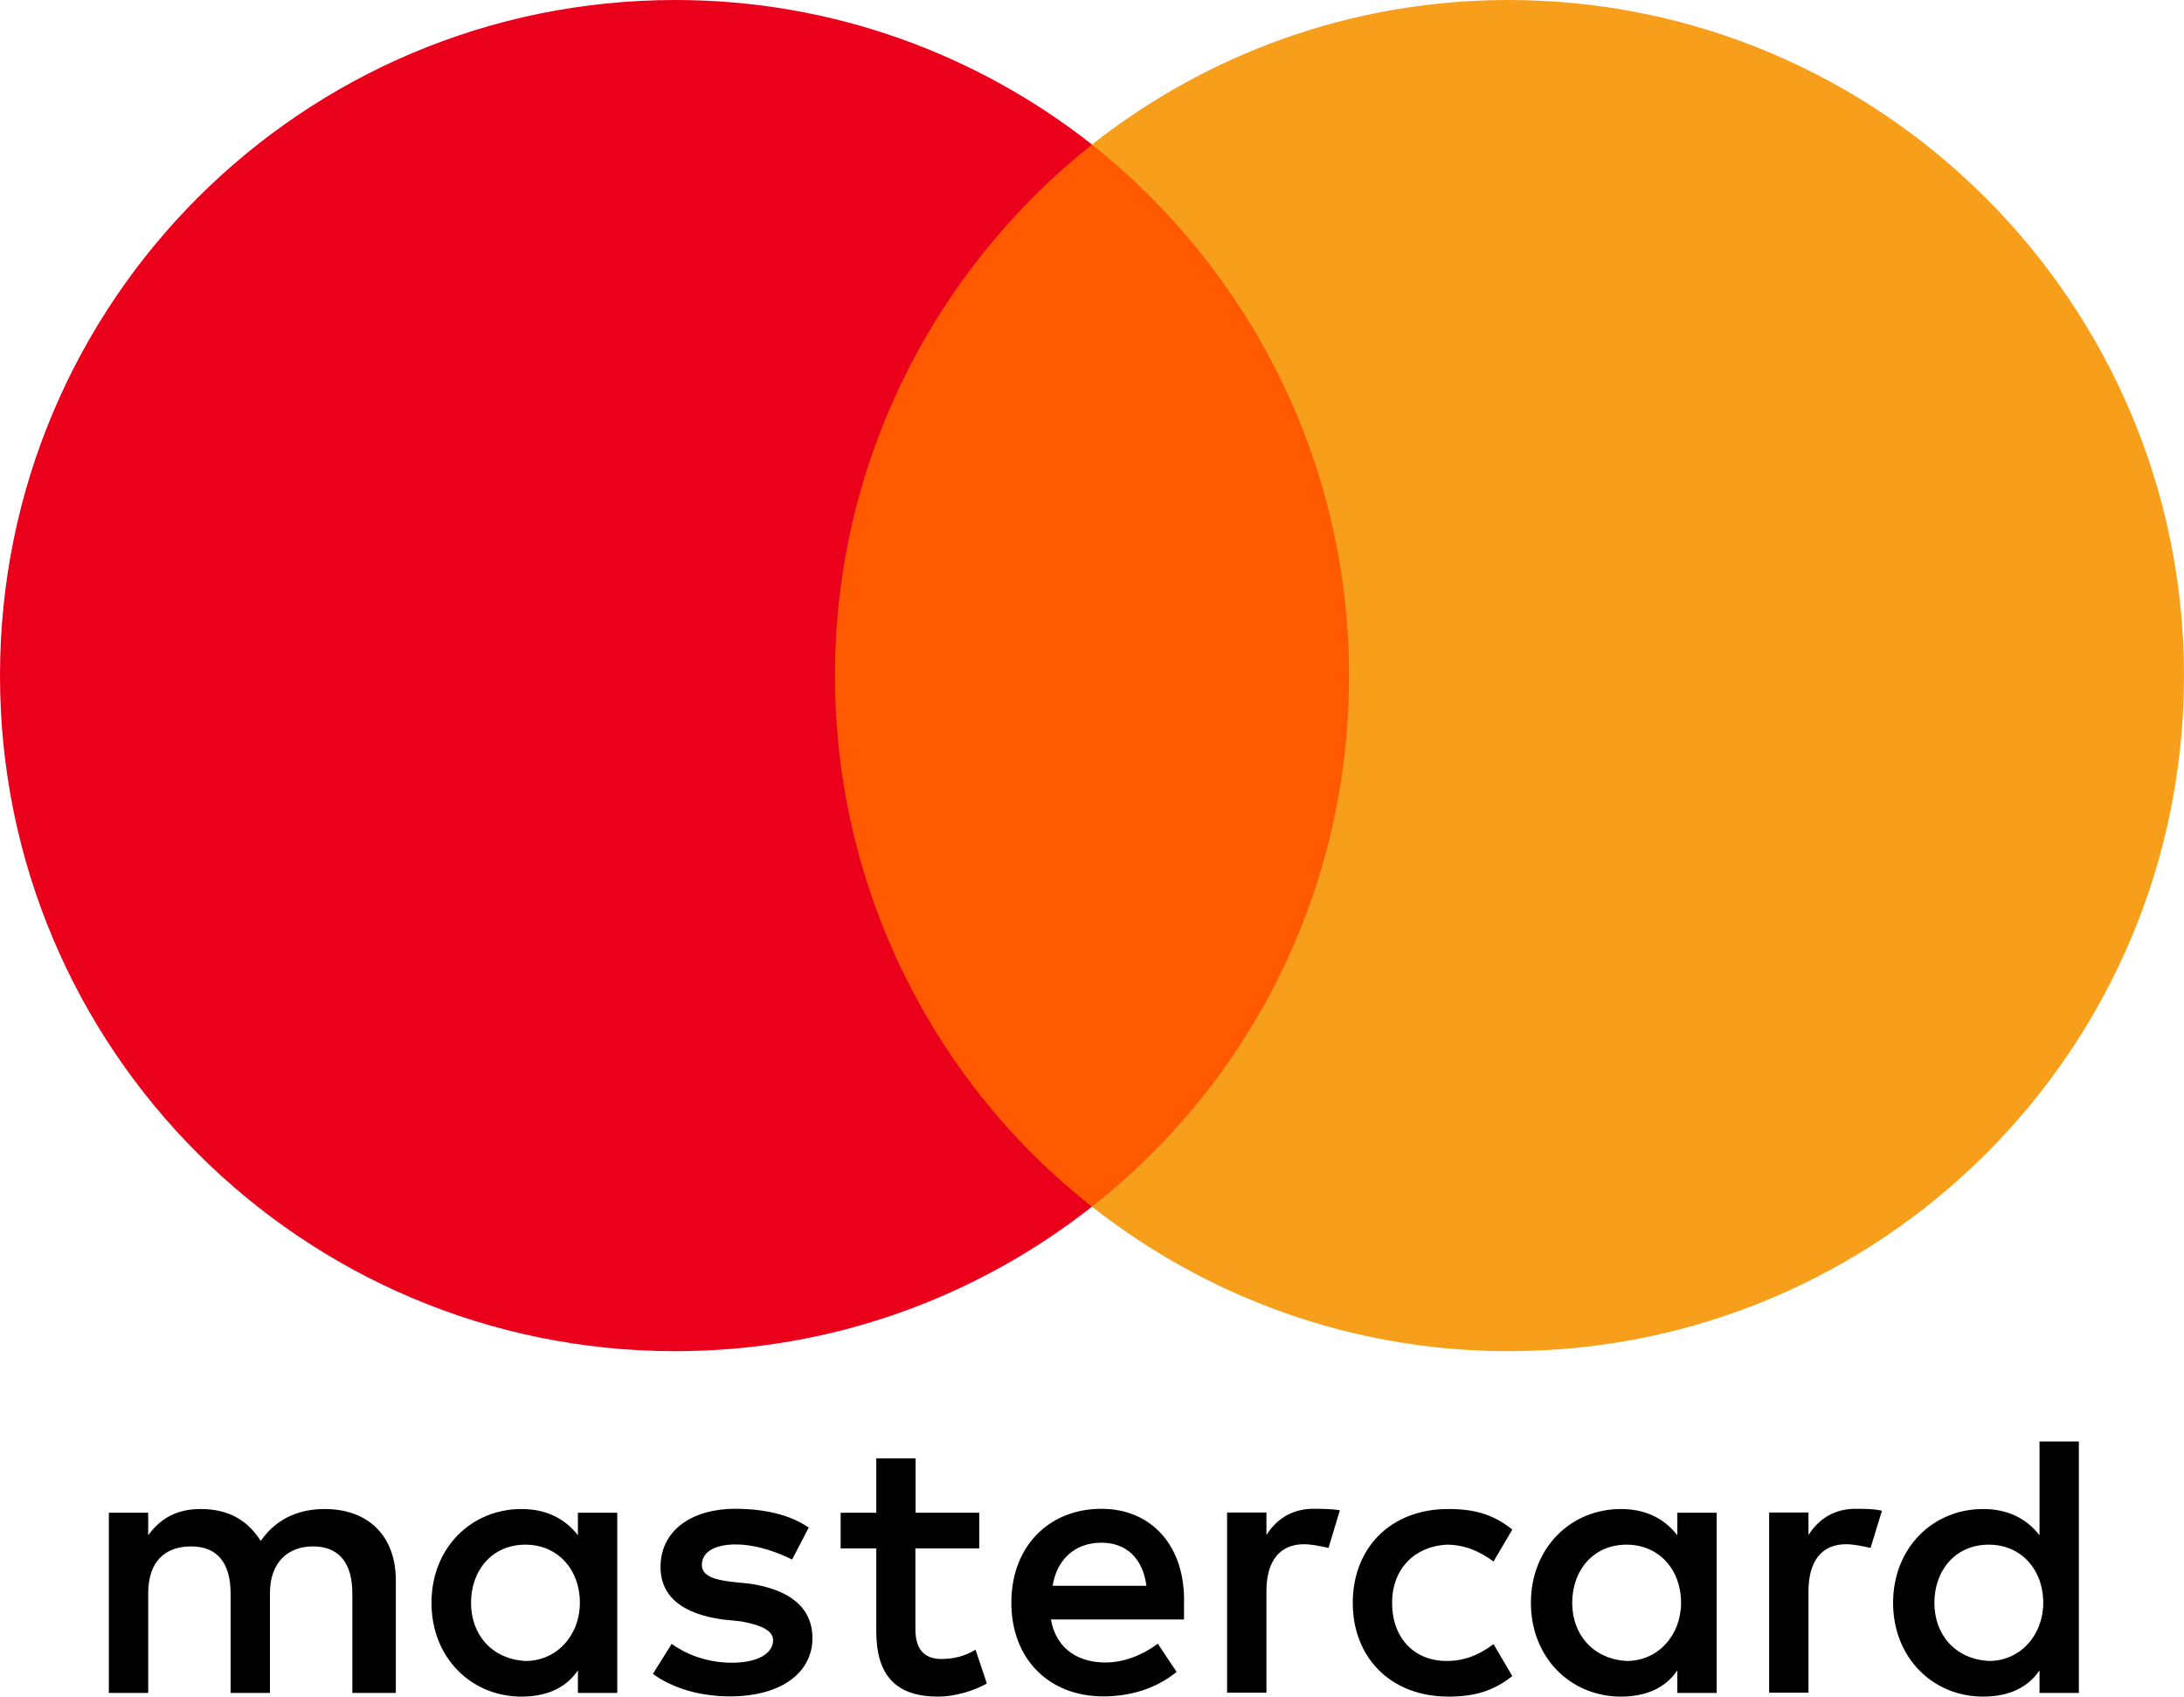
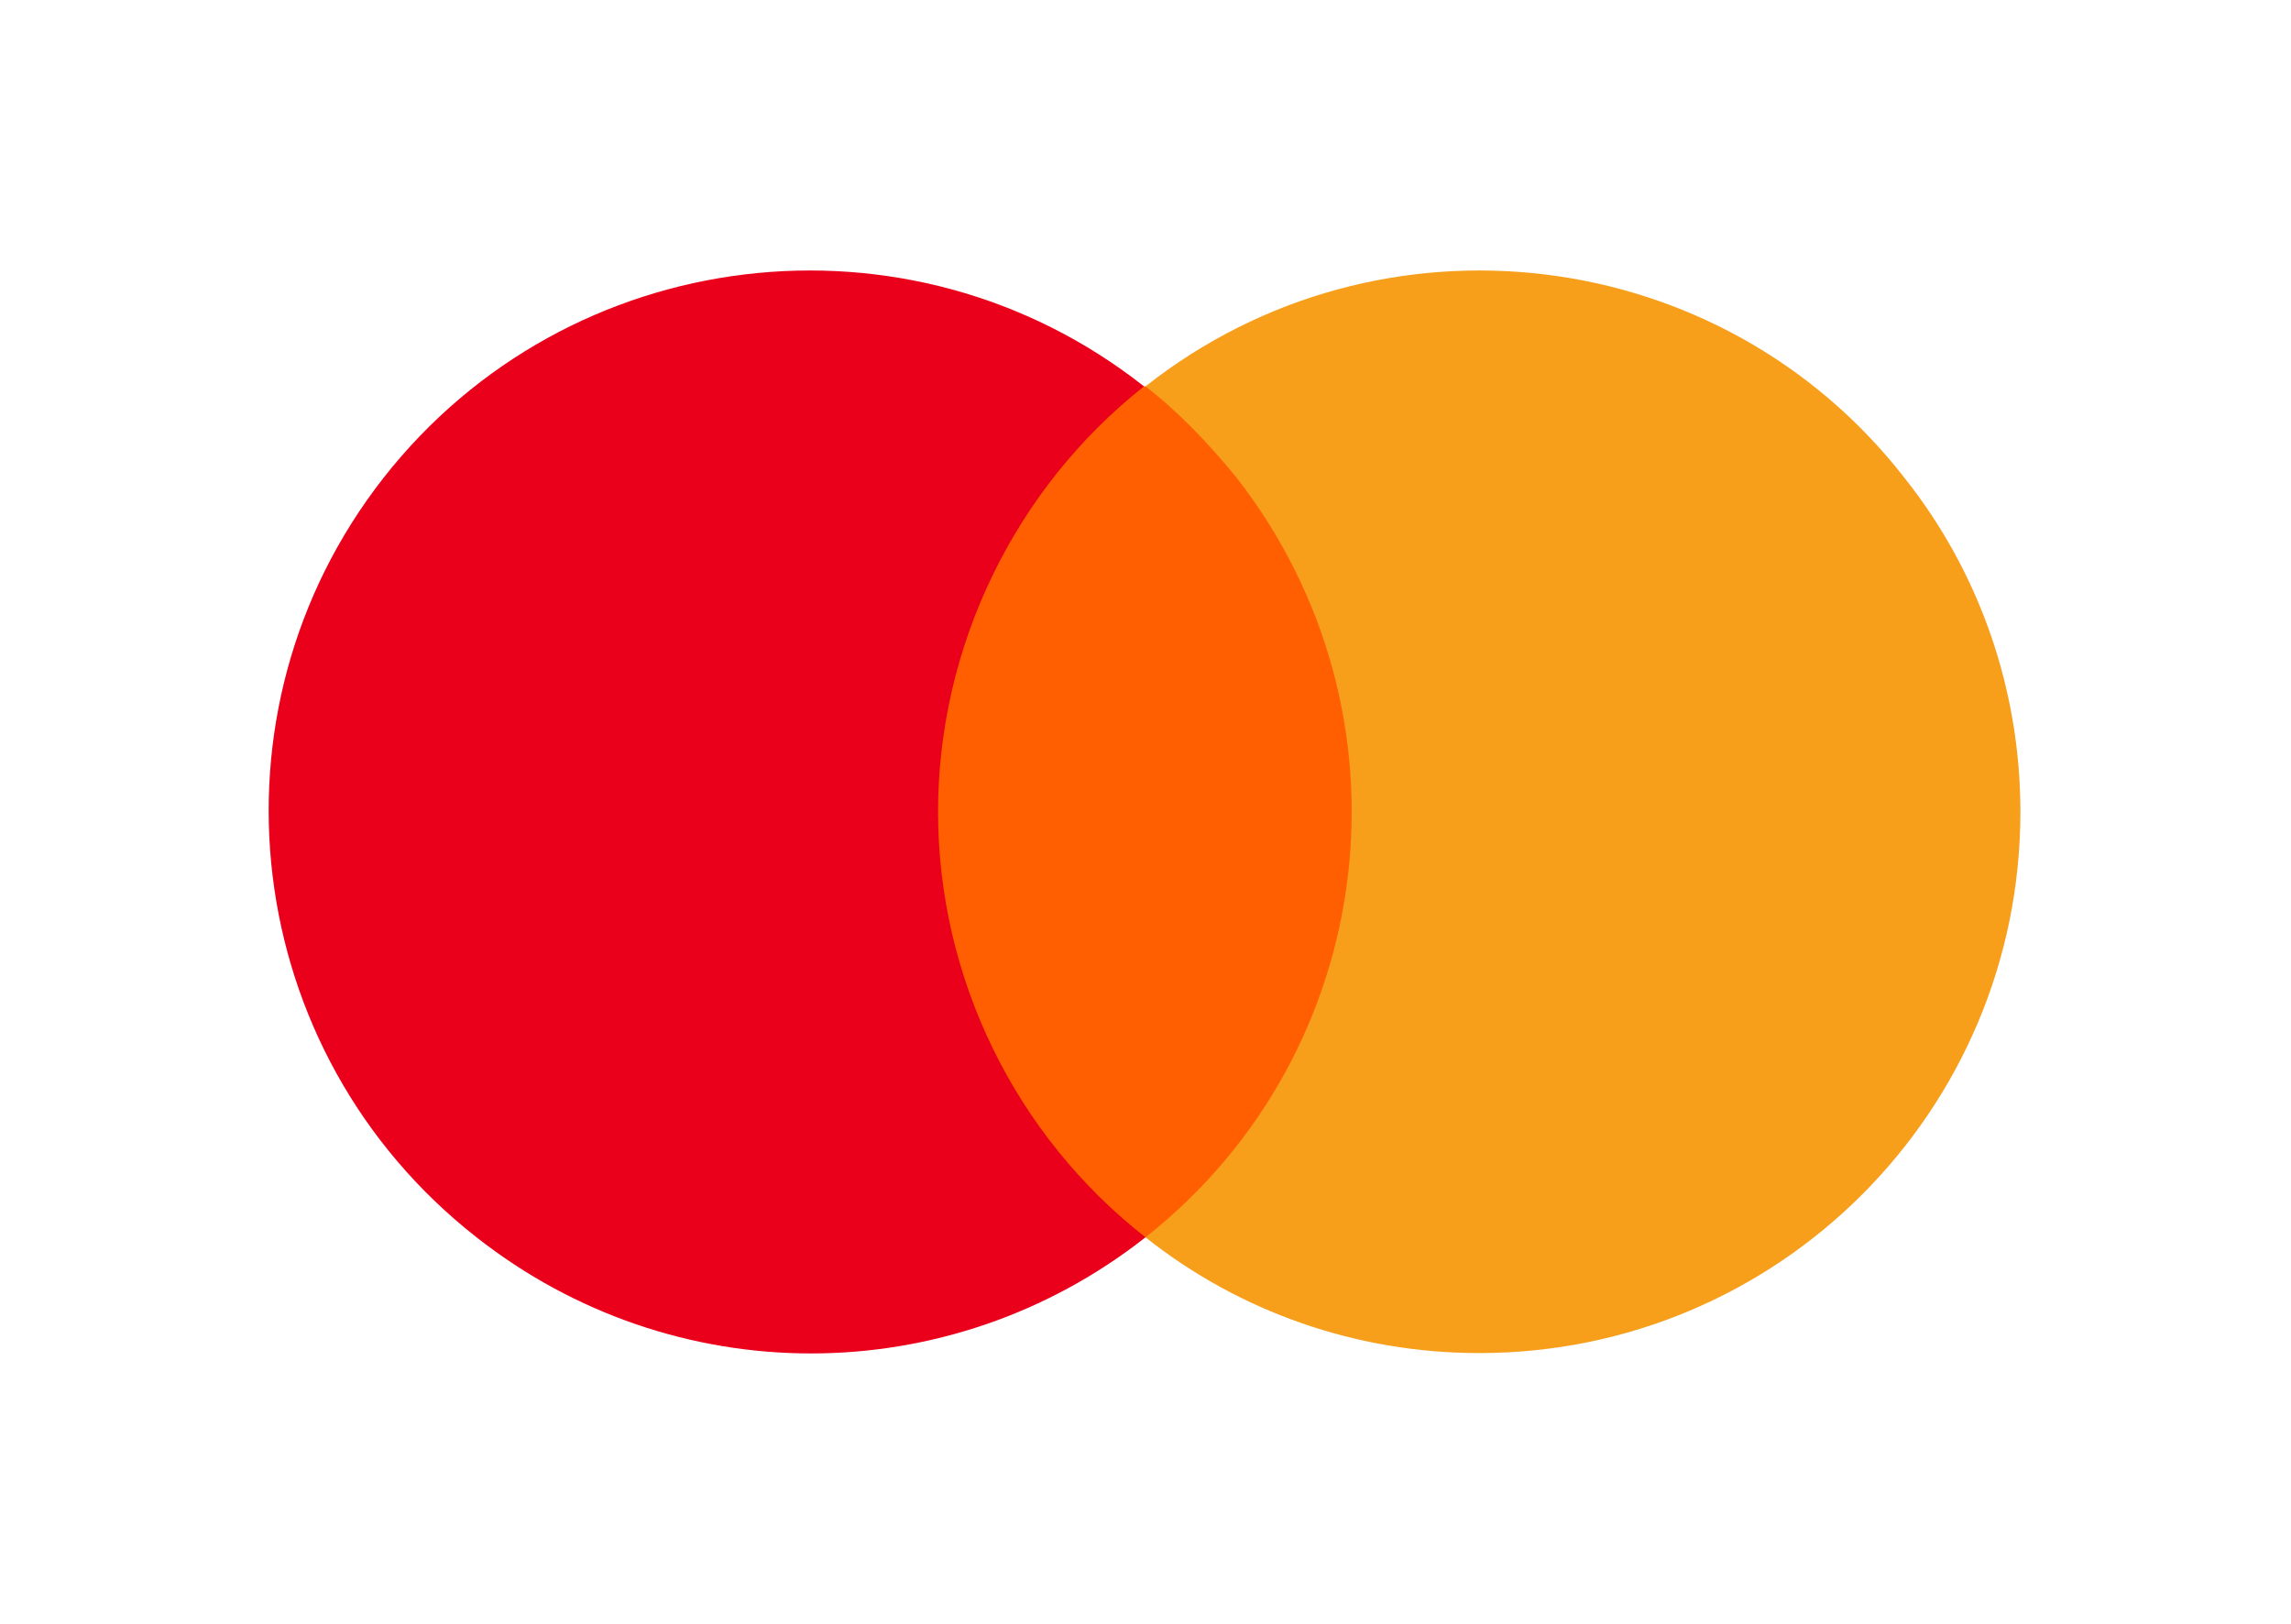
- <svg xmlns="http://www.w3.org/2000/svg" version="1.1" id="svg3409" x="0px" y="0px" width="999.2px" height="776px" viewBox="0 0 999.2 776" enable-background="new 0 0 999.2 776" xml:space="preserve">
-   <path id="XMLID_1775_" d="M181.1,774.3v-51.5c0-19.7-12-32.6-32.6-32.6  c-10.3,0-21.5,3.4-29.2,14.6c-6-9.4-14.6-14.6-27.5-14.6c-8.6,0-17.2,2.6-24,12v-10.3h-18v82.4h18v-45.5c0-14.6,7.7-21.5,19.7-21.5  s18,7.7,18,21.5v45.5h18v-45.5c0-14.6,8.6-21.5,19.7-21.5c12,0,18,7.7,18,21.5v45.5H181.1z M448.1,691.9h-29.2V667h-18v24.9h-16.3  v16.3h16.3v37.8c0,18.9,7.7,30,28.3,30c7.7,0,16.3-2.6,22.3-6l-5.2-15.5c-5.2,3.4-11.2,4.3-15.5,4.3c-8.6,0-12-5.2-12-13.7v-36.9  h29.2V691.9z M600.9,690.1c-10.3,0-17.2,5.2-21.5,12v-10.3h-18v82.4h18v-46.4c0-13.7,6-21.5,17.2-21.5c3.4,0,7.7,0.9,11.2,1.7  l5.2-17.2C609.4,690.1,604.3,690.1,600.9,690.1L600.9,690.1z M370,698.7c-8.6-6-20.6-8.6-33.5-8.6c-20.6,0-34.3,10.3-34.3,26.6  c0,13.7,10.3,21.5,28.3,24l8.6,0.9c9.4,1.7,14.6,4.3,14.6,8.6c0,6-6.9,10.3-18.9,10.3c-12,0-21.5-4.3-27.5-8.6l-8.6,13.7  c9.4,6.9,22.3,10.3,35.2,10.3c24,0,37.8-11.2,37.8-26.6c0-14.6-11.2-22.3-28.3-24.9l-8.6-0.9c-7.7-0.9-13.7-2.6-13.7-7.7  c0-6,6-9.4,15.5-9.4c10.3,0,20.6,4.3,25.8,6.9L370,698.7L370,698.7z M848.9,690.1c-10.3,0-17.2,5.2-21.5,12v-10.3h-18v82.4h18v-46.4  c0-13.7,6-21.5,17.2-21.5c3.4,0,7.7,0.9,11.2,1.7L861,691C857.5,690.1,852.4,690.1,848.9,690.1L848.9,690.1z M618.9,733.1  c0,24.9,17.2,42.9,43.8,42.9c12,0,20.6-2.6,29.2-9.4l-8.6-14.6c-6.9,5.2-13.7,7.7-21.5,7.7c-14.6,0-24.9-10.3-24.9-26.6  c0-15.5,10.3-25.8,24.9-26.6c7.7,0,14.6,2.6,21.5,7.7l8.6-14.6c-8.6-6.9-17.2-9.4-29.2-9.4C636.1,690.1,618.9,708.2,618.9,733.1  L618.9,733.1L618.9,733.1z M785.4,733.1v-41.2h-18v10.3c-6-7.7-14.6-12-25.8-12c-23.2,0-41.2,18-41.2,42.9c0,24.9,18,42.9,41.2,42.9  c12,0,20.6-4.3,25.8-12v10.3h18V733.1L785.4,733.1z M719.3,733.1c0-14.6,9.4-26.6,24.9-26.6c14.6,0,24.9,11.2,24.9,26.6  c0,14.6-10.3,26.6-24.9,26.6C728.8,758.8,719.3,747.6,719.3,733.1L719.3,733.1z M503.9,690.1c-24,0-41.2,17.2-41.2,42.9  c0,25.8,17.2,42.9,42.1,42.9c12,0,24-3.4,33.5-11.2l-8.6-12.9c-6.9,5.2-15.5,8.6-24,8.6c-11.2,0-22.3-5.2-24.9-19.7h60.9  c0-2.6,0-4.3,0-6.9C542.5,707.3,527,690.1,503.9,690.1L503.9,690.1L503.9,690.1z M503.9,705.6c11.2,0,18.9,6.9,20.6,19.7h-42.9  C483.3,714.2,491,705.6,503.9,705.6L503.9,705.6z M951.1,733.1v-73.8h-18v42.9c-6-7.7-14.6-12-25.8-12c-23.2,0-41.2,18-41.2,42.9  c0,24.9,18,42.9,41.2,42.9c12,0,20.6-4.3,25.8-12v10.3h18V733.1L951.1,733.1z M885,733.1c0-14.6,9.4-26.6,24.9-26.6  c14.6,0,24.9,11.2,24.9,26.6c0,14.6-10.3,26.6-24.9,26.6C894.4,758.8,885,747.6,885,733.1L885,733.1z M282.4,733.1v-41.2h-18v10.3  c-6-7.7-14.6-12-25.8-12c-23.2,0-41.2,18-41.2,42.9c0,24.9,18,42.9,41.2,42.9c12,0,20.6-4.3,25.8-12v10.3h18V733.1L282.4,733.1z   M215.5,733.1c0-14.6,9.4-26.6,24.9-26.6c14.6,0,24.9,11.2,24.9,26.6c0,14.6-10.3,26.6-24.9,26.6  C224.9,758.8,215.5,747.6,215.5,733.1z" />
+ <svg xmlns="http://www.w3.org/2000/svg" version="1.1" id="Layer_1" x="0px" y="0px" viewBox="0 0 152.4 108" style="enable-background:new 0 0 152.4 108;" xml:space="preserve">
+   <style type="text/css">
+ 	.st0{fill:none;}
+ 	.st1{fill:#FF5F00;}
+ 	.st2{fill:#EB001B;}
+ 	.st3{fill:#F79E1B;}
+ </style>
  <g>
-     <rect id="rect19" x="364" y="66.1" fill="#FF5A00" width="270.4" height="485.8" />
-     <path id="XMLID_330_" fill="#EB001B" d="M382,309c0-98.7,46.4-186.3,117.6-242.9   C447.2,24.9,381.1,0,309,0C138.2,0,0,138.2,0,309s138.2,309,309,309c72.1,0,138.2-24.9,190.6-66.1C428.3,496.1,382,407.7,382,309z" />
-     <path id="path22" fill="#F79E1B" d="M999.2,309c0,170.8-138.2,309-309,309   c-72.1,0-138.2-24.9-190.6-66.1c72.1-56.7,117.6-144.2,117.6-242.9S570.8,122.7,499.6,66.1C551.9,24.9,618,0,690.1,0   C861,0,999.2,139.1,999.2,309z" />
+     <rect y="0" class="st0" width="152.4" height="108" />
+     <g>
+       <rect x="60.4" y="25.7" class="st1" width="31.5" height="56.6" />
+       <path class="st2" d="M62.4,54c0-11,5.1-21.5,13.7-28.3c-15.6-12.3-38.3-9.6-50.6,6.1C13.3,47.4,16,70,31.7,82.3    c13.1,10.3,31.4,10.3,44.5,0C67.5,75.5,62.4,65,62.4,54z" />
+       <path class="st3" d="M134.4,54c0,19.9-16.1,36-36,36c-8.1,0-15.9-2.7-22.2-7.7c15.6-12.3,18.3-34.9,6-50.6c-1.8-2.2-3.8-4.3-6-6    c15.6-12.3,38.3-9.6,50.5,6.1C131.7,38.1,134.4,45.9,134.4,54z" />
+     </g>
  </g>
</svg>
